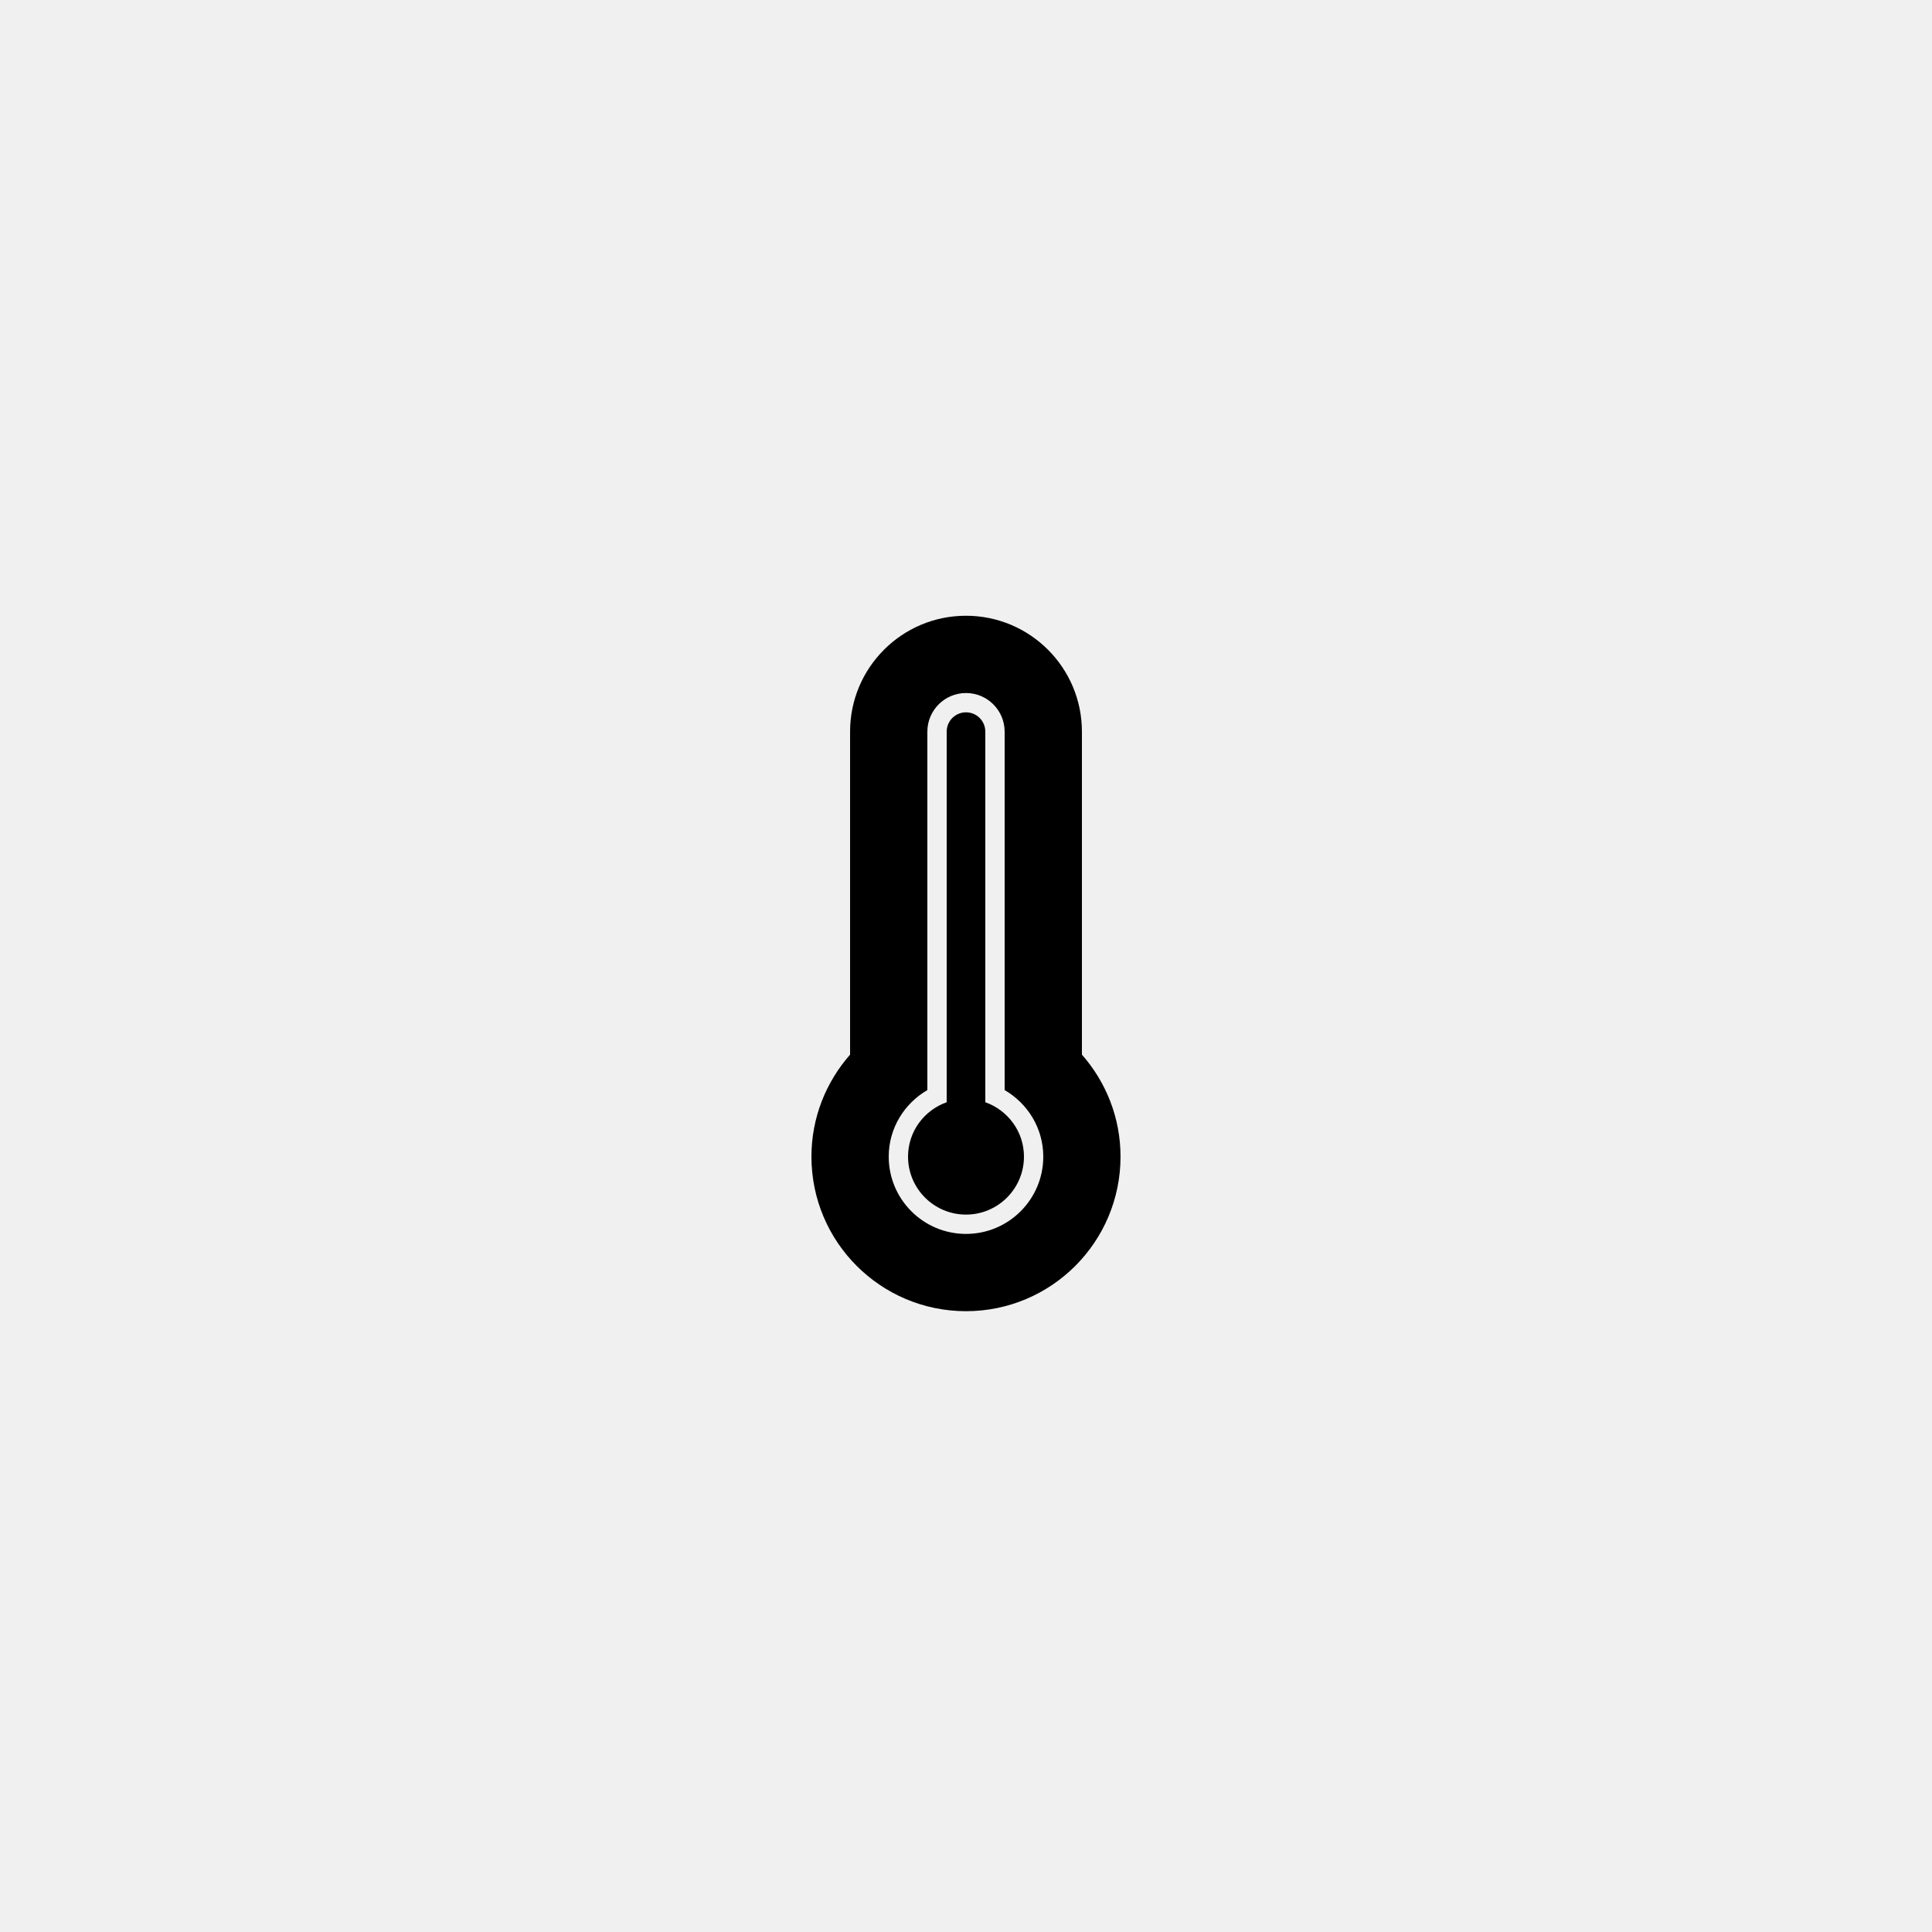
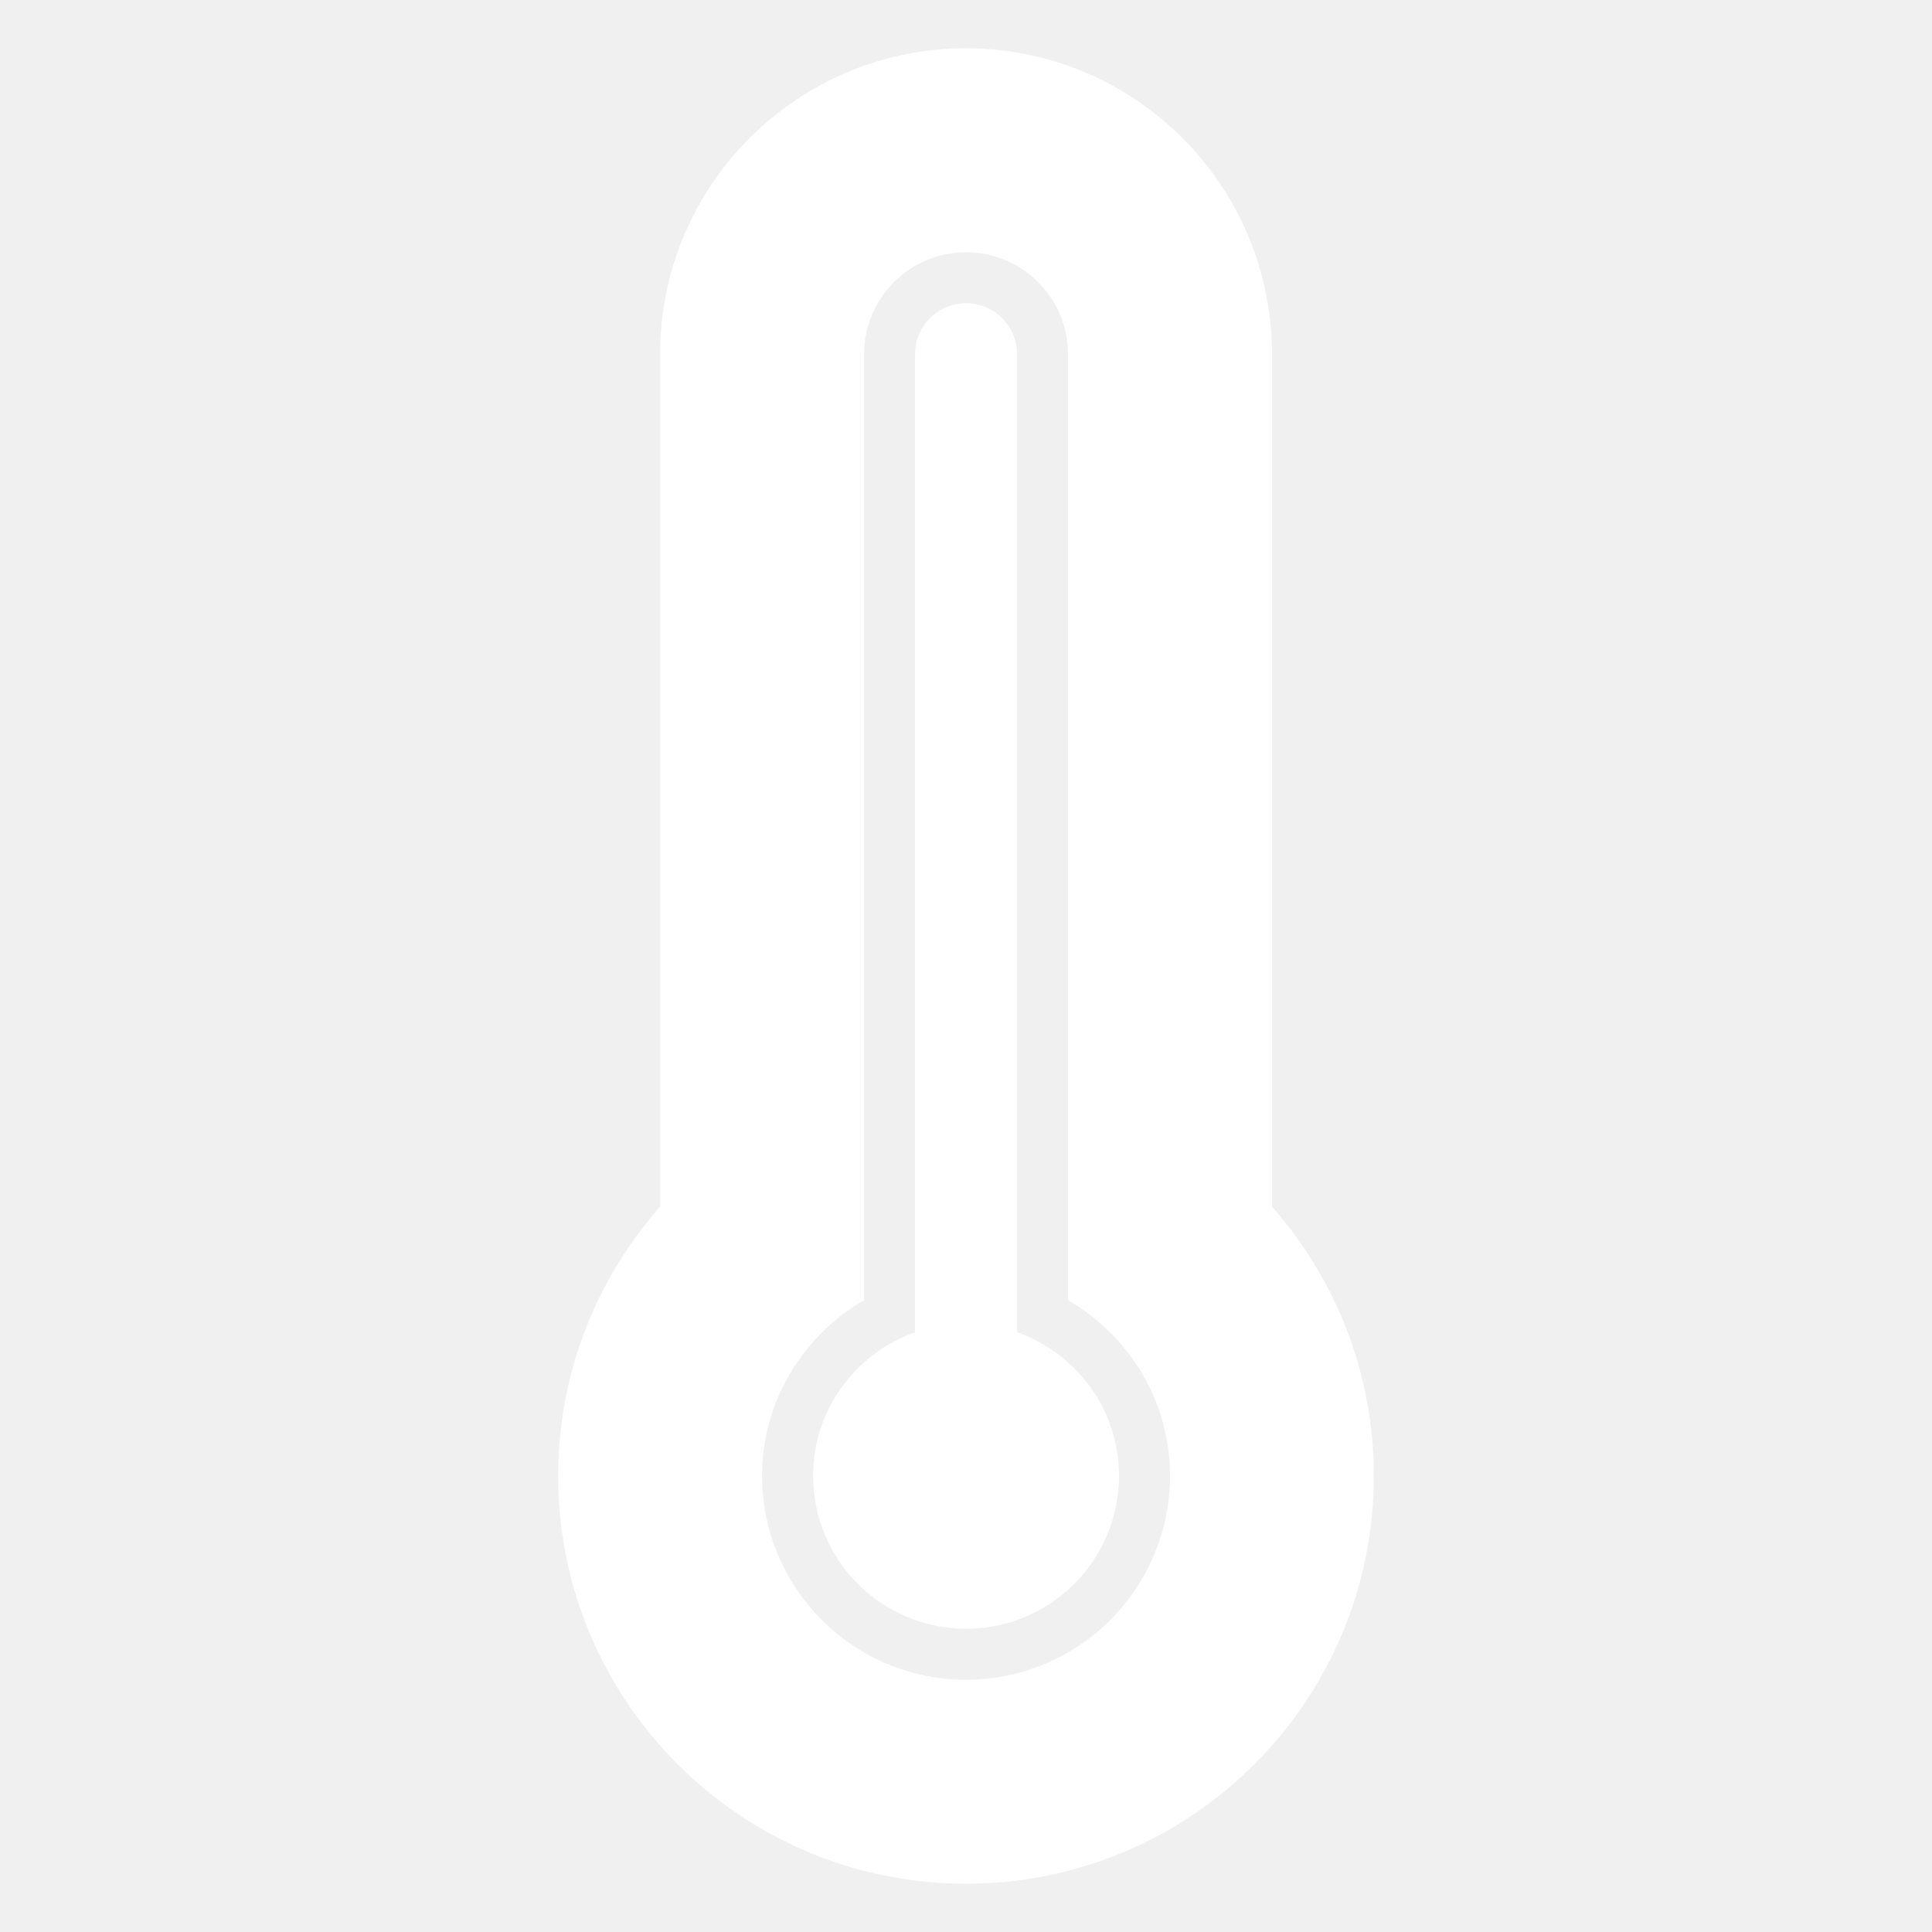
- <svg xmlns="http://www.w3.org/2000/svg" version="1.1" id="Layer_1" x="0px" y="0px" width="100px" height="100px" viewBox="0 0 100 100" enable-background="new 0 0 100 100" xml:space="preserve">
-   <path fill-rule="evenodd" clip-rule="evenodd" d="M50,67.867c-4.418,0-8-3.582-8-8c0-2.025,0.76-3.869,2-5.279V37.871  c0-3.313,2.686-6,6-6c3.312,0,6,2.687,6,6v16.717c1.24,1.41,1.998,3.254,1.998,5.279C57.998,64.285,54.418,67.867,50,67.867z   M52,56.422v-4.291V41.87v-3.999c0-1.104-0.896-2-2-2c-1.105,0-2,0.896-2,2v3.999v10.261v4.291c-1.189,0.693-2,1.969-2,3.445  c0,2.209,1.791,4,4,4s4-1.791,4-4C54,58.391,53.189,57.115,52,56.422z M50,62.867c-1.656,0-3-1.344-3-3c0-1.305,0.838-2.402,2-2.816  V41.807v-3.937c0-0.553,0.447-1,1-1s1,0.447,1,1v3.937v15.244c1.162,0.414,2,1.512,2,2.816C53,61.523,51.656,62.867,50,62.867z" />
+ <svg xmlns="http://www.w3.org/2000/svg" version="1.1" id="Layer_1" x="0px" y="0px" width="400px" height="400px" viewBox="-150 -150 400 400" enable-background="new -150 -150 400 400" xml:space="preserve">
+   <path fill="#FFFFFF" d="M50.01,240c-46.639,0-84.454-37.814-84.454-84.454c0-21.381,8.021-40.845,21.113-55.731V-76.66  c0-34.974,28.356-63.34,63.34-63.34c34.969,0,63.34,28.366,63.34,63.34V99.814c13.093,14.887,21.093,34.351,21.093,55.731  C134.443,202.186,96.649,240,50.01,240z M71.124,119.175V73.876V-34.443V-76.66c0-11.654-9.465-21.113-21.114-21.113  c-11.665,0-21.113,9.459-21.113,21.113v42.217V73.876v45.299c-12.552,7.319-21.114,20.784-21.114,36.371  c0,23.32,18.907,42.228,42.227,42.228c23.319,0,42.227-18.907,42.227-42.228C92.237,139.959,83.68,126.494,71.124,119.175z   M50.01,187.217c-17.485,0-31.67-14.186-31.67-31.671c0-13.772,8.846-25.36,21.114-29.731V-35.108V-76.67  c0-5.84,4.716-10.557,10.557-10.557c5.835,0,10.556,4.717,10.556,10.557v41.562v160.923c12.269,4.371,21.113,15.959,21.113,29.731  C81.68,173.031,67.494,187.217,50.01,187.217z" />
</svg>
